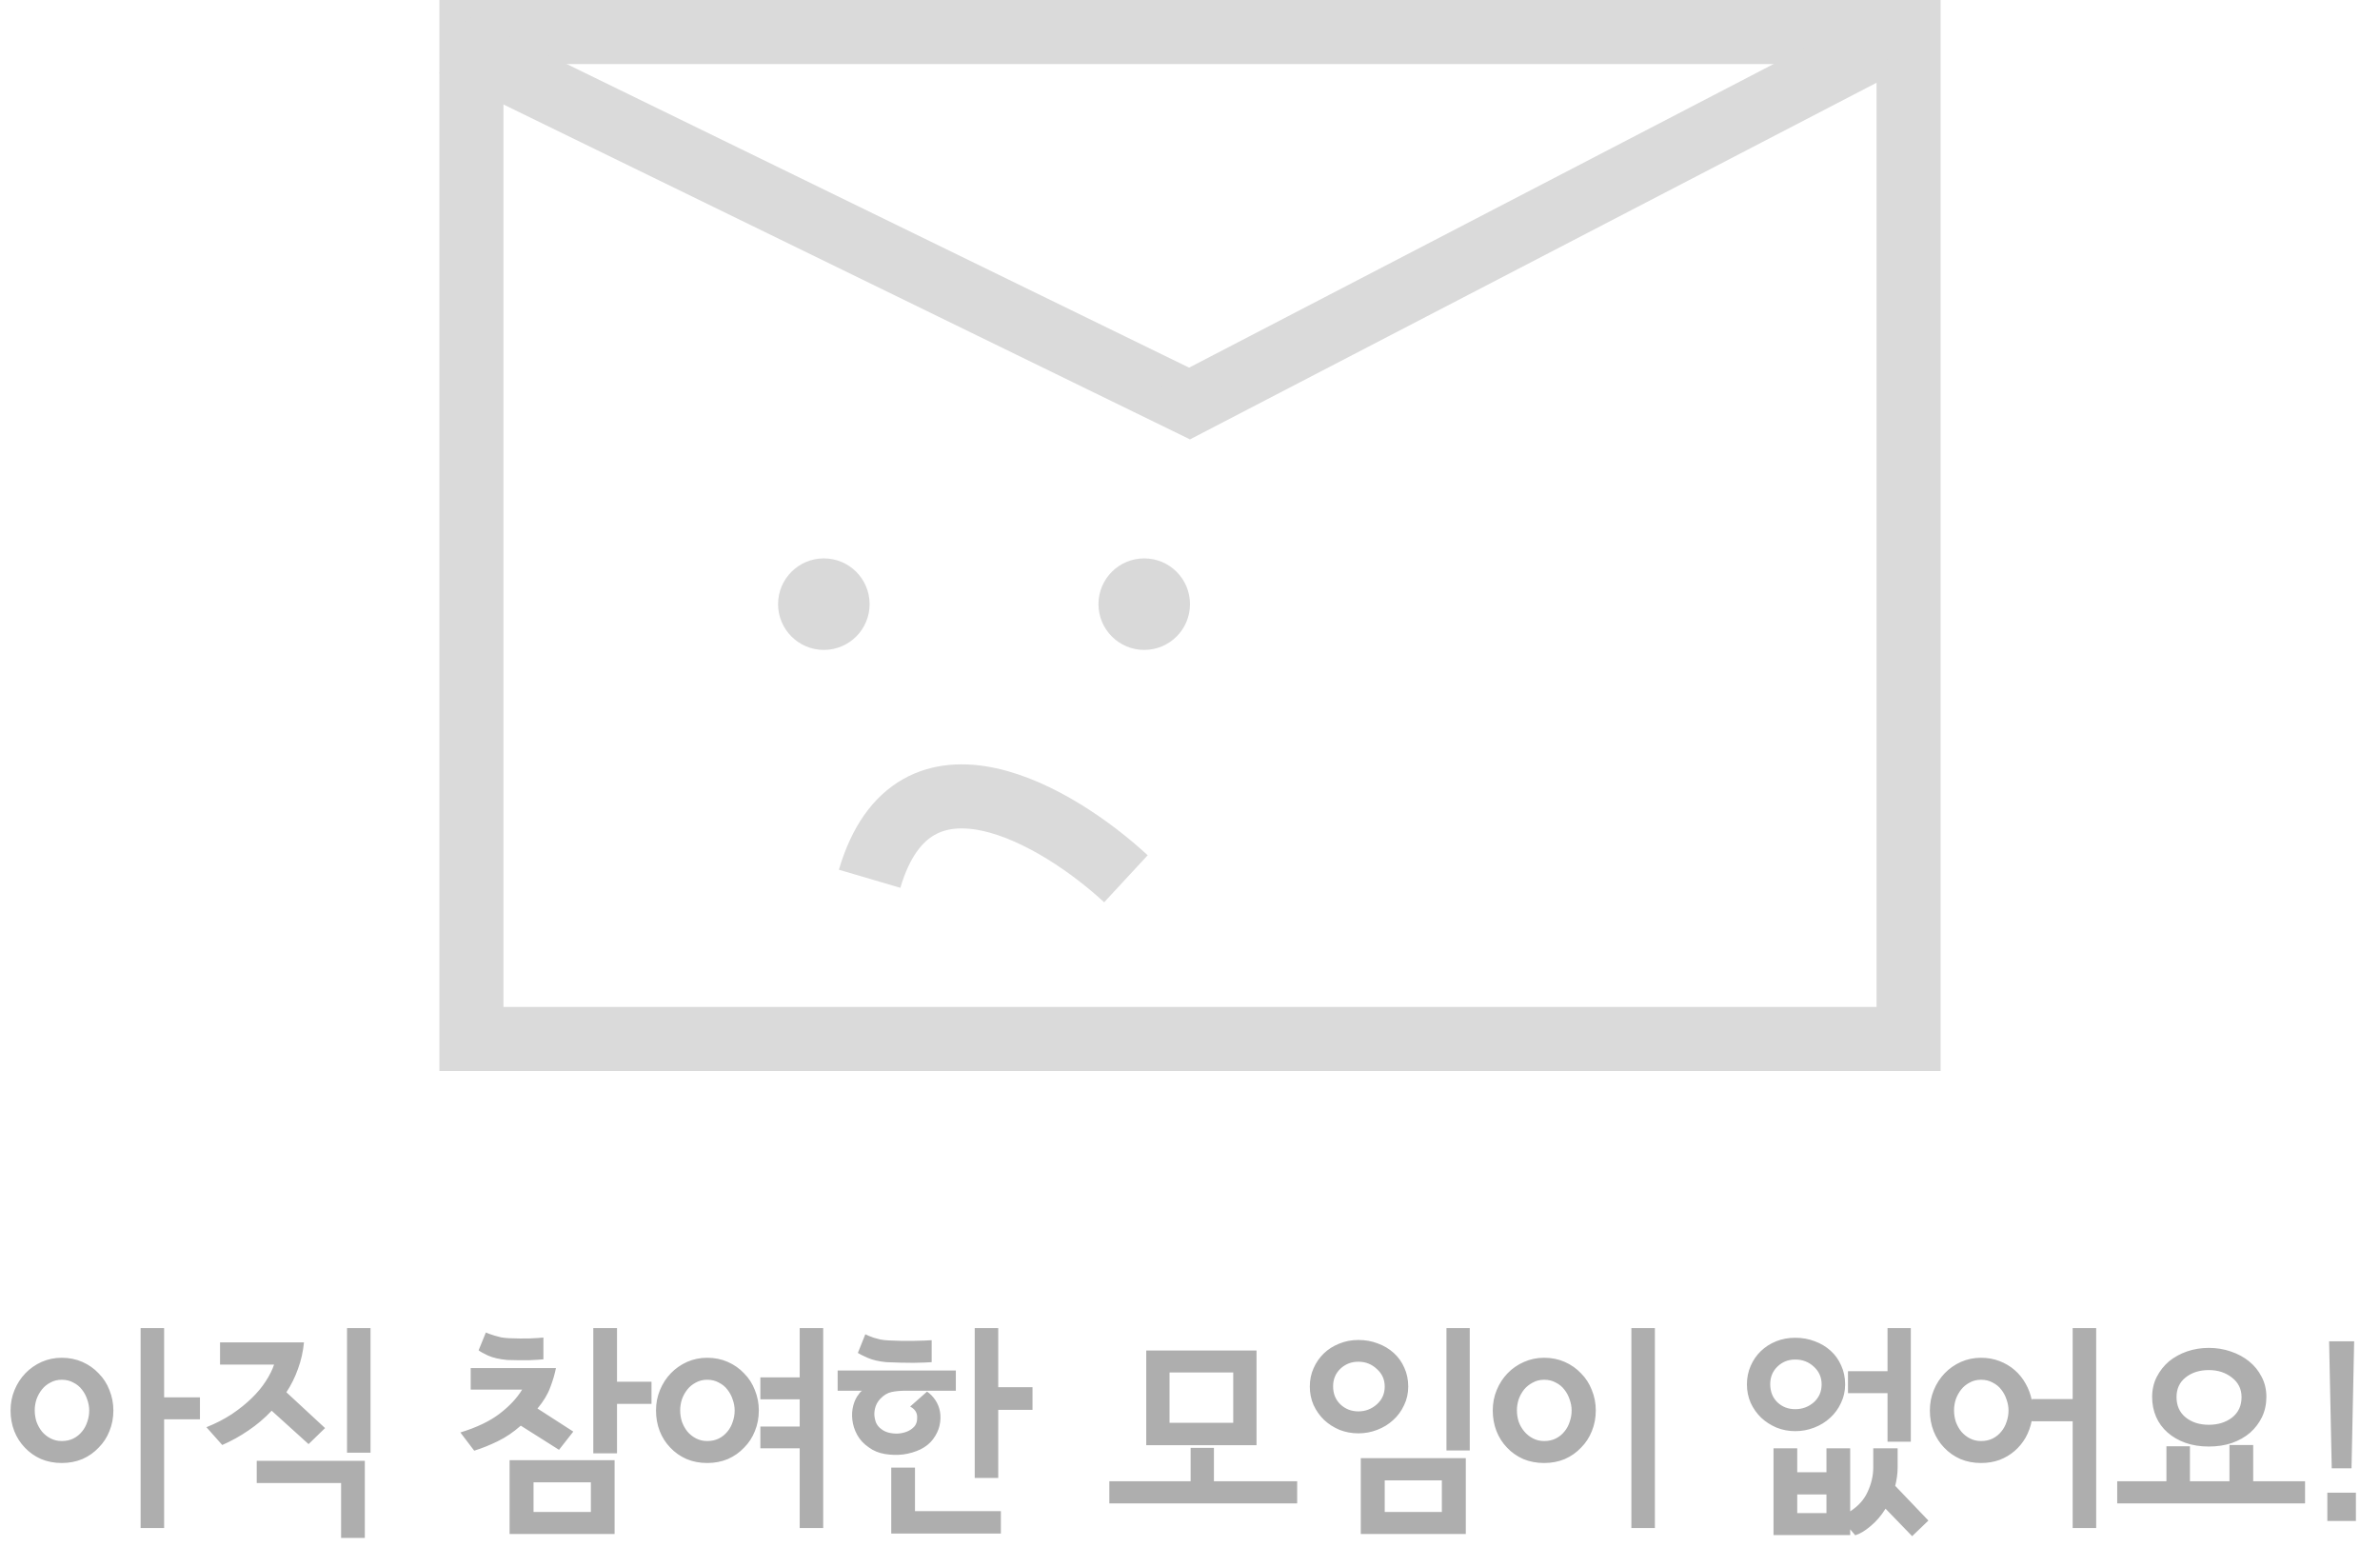
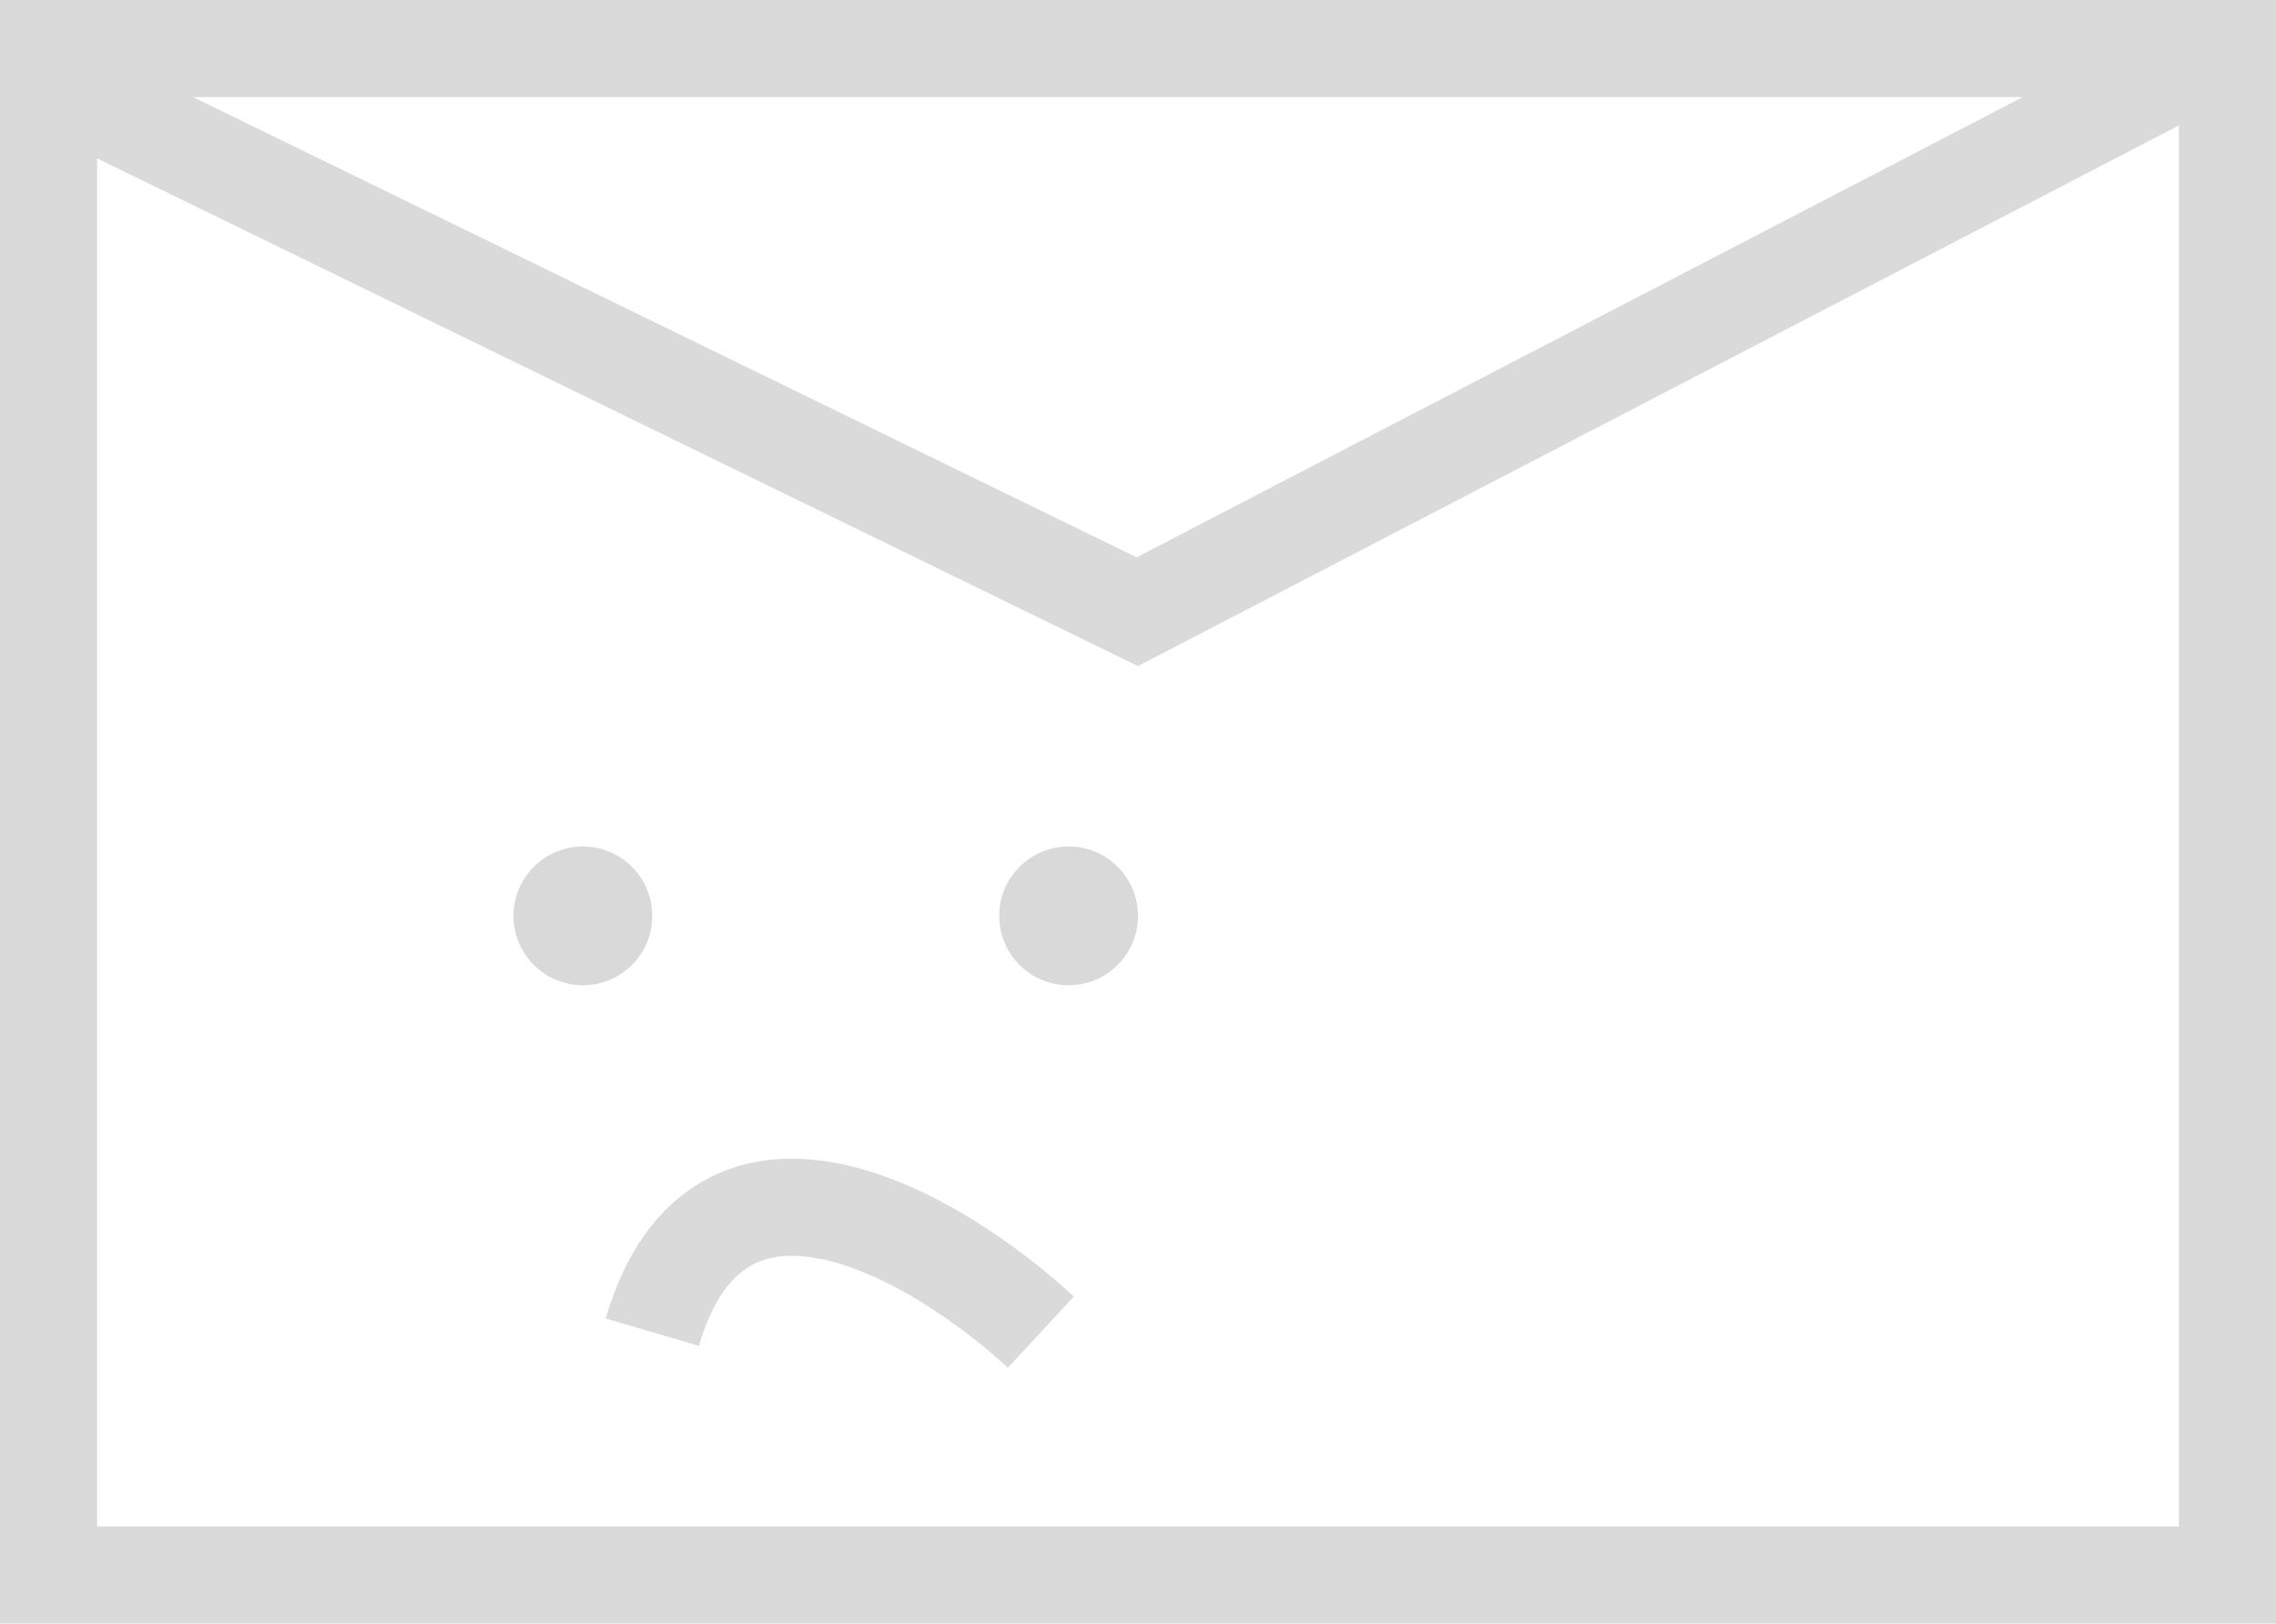
- <svg xmlns="http://www.w3.org/2000/svg" width="260" height="169" viewBox="0 0 260 169" fill="none">
-   <path d="M21.842 155.048H17.93V166.928H15.362V145.088H17.93V152.648H21.842V155.048ZM12.386 154.088C12.386 154.888 12.242 155.64 11.954 156.344C11.682 157.032 11.29 157.632 10.778 158.144C10.282 158.672 9.69 159.088 9.002 159.392C8.314 159.68 7.562 159.824 6.746 159.824C5.93 159.824 5.178 159.68 4.49 159.392C3.802 159.088 3.21 158.672 2.714 158.144C2.218 157.632 1.834 157.032 1.562 156.344C1.29 155.64 1.154 154.888 1.154 154.088C1.154 153.288 1.298 152.544 1.586 151.856C1.874 151.152 2.274 150.536 2.786 150.008C3.282 149.496 3.866 149.088 4.538 148.784C5.226 148.48 5.962 148.328 6.746 148.328C7.562 148.328 8.314 148.48 9.002 148.784C9.69 149.088 10.282 149.504 10.778 150.032C11.29 150.544 11.682 151.152 11.954 151.856C12.242 152.56 12.386 153.304 12.386 154.088ZM9.746 154.088C9.746 153.688 9.674 153.288 9.53 152.888C9.402 152.488 9.21 152.128 8.954 151.808C8.714 151.488 8.402 151.232 8.018 151.04C7.65 150.832 7.226 150.728 6.746 150.728C6.282 150.728 5.866 150.832 5.498 151.04C5.13 151.232 4.826 151.48 4.586 151.784C4.33 152.104 4.13 152.464 3.986 152.864C3.858 153.264 3.794 153.664 3.794 154.064C3.794 154.496 3.858 154.912 3.986 155.312C4.13 155.712 4.33 156.072 4.586 156.392C4.842 156.696 5.154 156.944 5.522 157.136C5.89 157.328 6.298 157.424 6.746 157.424C7.21 157.424 7.626 157.336 7.994 157.16C8.378 156.968 8.698 156.712 8.954 156.392C9.21 156.088 9.402 155.736 9.53 155.336C9.674 154.936 9.746 154.52 9.746 154.088ZM40.478 158.696H37.91V145.088H40.478V158.696ZM35.51 156.008L33.71 157.76L29.678 154.112C28.91 154.928 28.062 155.648 27.134 156.272C26.222 156.896 25.27 157.424 24.278 157.856L22.55 155.912C23.558 155.512 24.478 155.04 25.31 154.496C26.142 153.936 26.87 153.352 27.494 152.744C28.118 152.136 28.63 151.52 29.03 150.896C29.446 150.256 29.75 149.648 29.942 149.072H24.038V146.648H33.206C33.11 147.656 32.894 148.616 32.558 149.528C32.238 150.44 31.814 151.296 31.286 152.096L35.51 156.008ZM39.854 168.008H37.262V162.008H28.046V159.584H39.854V168.008ZM71.173 153.368H67.405V158.768H64.813V145.088H67.405V150.944H71.173V153.368ZM59.365 148.496C59.077 148.528 58.573 148.56 57.853 148.592C57.149 148.608 56.333 148.6 55.405 148.568C54.557 148.488 53.861 148.328 53.317 148.088C52.773 147.832 52.429 147.64 52.285 147.512L53.077 145.568C53.157 145.6 53.277 145.648 53.437 145.712C53.597 145.776 53.789 145.84 54.013 145.904C54.221 145.968 54.461 146.032 54.733 146.096C55.005 146.144 55.301 146.176 55.621 146.192C56.437 146.224 57.189 146.232 57.877 146.216C58.581 146.184 59.077 146.152 59.365 146.12V148.496ZM62.629 156.392L61.069 158.384L56.893 155.744C56.077 156.464 55.237 157.032 54.373 157.448C53.525 157.864 52.669 158.208 51.805 158.48L50.293 156.488C52.069 155.944 53.493 155.264 54.565 154.448C55.653 153.616 56.477 152.736 57.037 151.808H51.421V149.456H60.733C60.605 150.112 60.397 150.816 60.109 151.568C59.837 152.32 59.373 153.088 58.717 153.872L62.629 156.392ZM67.141 167.576H55.669V159.512H67.141V167.576ZM64.549 165.176V161.936H58.285V165.176H64.549ZM89.929 166.928H87.361V158.216H83.065V155.84H87.361V152.864H83.065V150.464H87.361V145.088H89.929V166.928ZM82.897 154.088C82.897 154.888 82.753 155.64 82.465 156.344C82.193 157.032 81.801 157.632 81.289 158.144C80.793 158.672 80.201 159.088 79.513 159.392C78.825 159.68 78.073 159.824 77.257 159.824C76.441 159.824 75.689 159.68 75.001 159.392C74.313 159.088 73.721 158.672 73.225 158.144C72.729 157.632 72.345 157.032 72.073 156.344C71.801 155.64 71.665 154.888 71.665 154.088C71.665 153.288 71.809 152.544 72.097 151.856C72.385 151.152 72.785 150.536 73.297 150.008C73.793 149.496 74.377 149.088 75.049 148.784C75.737 148.48 76.473 148.328 77.257 148.328C78.073 148.328 78.825 148.48 79.513 148.784C80.201 149.088 80.793 149.504 81.289 150.032C81.801 150.544 82.193 151.152 82.465 151.856C82.753 152.56 82.897 153.304 82.897 154.088ZM80.257 154.088C80.257 153.688 80.185 153.288 80.041 152.888C79.913 152.488 79.721 152.128 79.465 151.808C79.225 151.488 78.913 151.232 78.529 151.04C78.161 150.832 77.737 150.728 77.257 150.728C76.793 150.728 76.377 150.832 76.009 151.04C75.641 151.232 75.337 151.48 75.097 151.784C74.841 152.104 74.641 152.464 74.497 152.864C74.369 153.264 74.305 153.664 74.305 154.064C74.305 154.496 74.369 154.912 74.497 155.312C74.641 155.712 74.841 156.072 75.097 156.392C75.353 156.696 75.665 156.944 76.033 157.136C76.401 157.328 76.809 157.424 77.257 157.424C77.721 157.424 78.137 157.336 78.505 157.16C78.889 156.968 79.209 156.712 79.465 156.392C79.721 156.088 79.913 155.736 80.041 155.336C80.185 154.936 80.257 154.52 80.257 154.088ZM112.795 154.016H109.051V161.456H106.483V145.088H109.051V151.544H112.795V154.016ZM101.779 148.808C101.379 148.84 100.715 148.864 99.787 148.88C98.875 148.88 97.891 148.856 96.835 148.808C96.003 148.728 95.315 148.568 94.771 148.328C94.227 148.088 93.875 147.912 93.715 147.8L94.531 145.76C94.611 145.808 94.731 145.864 94.891 145.928C95.051 145.992 95.243 146.064 95.467 146.144C95.675 146.208 95.915 146.272 96.187 146.336C96.459 146.384 96.755 146.416 97.075 146.432C98.003 146.48 98.915 146.496 99.811 146.48C100.707 146.464 101.363 146.44 101.779 146.408V148.808ZM104.419 151.928H98.923C98.347 151.928 97.835 151.976 97.387 152.072C96.939 152.168 96.523 152.424 96.139 152.84C95.931 153.064 95.771 153.328 95.659 153.632C95.563 153.92 95.515 154.216 95.515 154.52C95.531 154.84 95.595 155.144 95.707 155.432C95.835 155.704 96.019 155.928 96.259 156.104C96.499 156.296 96.779 156.432 97.099 156.512C97.435 156.592 97.763 156.624 98.083 156.608C98.403 156.592 98.715 156.528 99.019 156.416C99.323 156.304 99.579 156.144 99.787 155.936C100.075 155.68 100.211 155.304 100.195 154.808C100.195 154.312 99.939 153.928 99.427 153.656L101.275 152.024C101.627 152.264 101.931 152.576 102.187 152.96C102.443 153.344 102.611 153.768 102.691 154.232C102.771 154.712 102.755 155.208 102.643 155.72C102.531 156.232 102.291 156.736 101.923 157.232C101.587 157.68 101.131 158.048 100.555 158.336C99.979 158.608 99.355 158.792 98.683 158.888C98.011 158.968 97.339 158.952 96.667 158.84C95.995 158.728 95.411 158.488 94.915 158.12C94.355 157.736 93.931 157.28 93.643 156.752C93.355 156.224 93.179 155.68 93.115 155.12C93.051 154.576 93.083 154.056 93.211 153.56C93.339 153.064 93.539 152.648 93.811 152.312C93.811 152.296 93.851 152.24 93.931 152.144C94.011 152.048 94.091 151.976 94.171 151.928H91.507V149.72H104.419V151.928ZM109.339 167.528H97.363V160.328H99.955V165.08H109.339V167.528ZM137.268 157.88H125.22V147.536H137.268V157.88ZM141.708 164.24H121.188V161.816H130.068V158.168H132.612V161.816H141.708V164.24ZM134.724 155.432V149.936H127.764V155.432H134.724ZM160.561 158.456H158.017V145.088H160.561V158.456ZM153.841 151.472C153.841 152.208 153.689 152.888 153.385 153.512C153.097 154.136 152.705 154.672 152.209 155.12C151.713 155.584 151.129 155.944 150.457 156.2C149.801 156.456 149.113 156.584 148.393 156.584C147.673 156.584 146.985 156.456 146.329 156.2C145.689 155.928 145.129 155.568 144.649 155.12C144.169 154.656 143.785 154.112 143.497 153.488C143.225 152.864 143.089 152.192 143.089 151.472C143.089 150.752 143.225 150.088 143.497 149.48C143.769 148.856 144.145 148.312 144.625 147.848C145.089 147.4 145.641 147.048 146.281 146.792C146.937 146.52 147.641 146.384 148.393 146.384C149.161 146.384 149.873 146.512 150.529 146.768C151.185 147.008 151.761 147.352 152.257 147.8C152.753 148.248 153.137 148.784 153.409 149.408C153.697 150.032 153.841 150.72 153.841 151.472ZM160.129 167.576H148.657V159.296H160.129V167.576ZM151.273 151.472C151.273 150.704 150.985 150.064 150.409 149.552C149.849 149.024 149.177 148.76 148.393 148.76C147.625 148.76 146.969 149.016 146.425 149.528C145.897 150.04 145.633 150.68 145.633 151.448C145.633 152.248 145.897 152.904 146.425 153.416C146.969 153.928 147.625 154.184 148.393 154.184C149.161 154.184 149.833 153.928 150.409 153.416C150.985 152.904 151.273 152.256 151.273 151.472ZM157.513 165.176V161.72H151.273V165.176H157.513ZM180.786 166.928H178.218V145.088H180.786V166.928ZM174.33 154.088C174.33 154.888 174.186 155.64 173.898 156.344C173.626 157.032 173.234 157.632 172.722 158.144C172.226 158.672 171.634 159.088 170.946 159.392C170.258 159.68 169.506 159.824 168.69 159.824C167.858 159.824 167.098 159.68 166.41 159.392C165.722 159.088 165.13 158.672 164.634 158.144C164.138 157.632 163.754 157.032 163.482 156.344C163.21 155.64 163.074 154.888 163.074 154.088C163.074 153.288 163.218 152.544 163.506 151.856C163.794 151.152 164.194 150.536 164.706 150.008C165.202 149.496 165.794 149.088 166.482 148.784C167.17 148.48 167.906 148.328 168.69 148.328C169.506 148.328 170.258 148.48 170.946 148.784C171.634 149.088 172.226 149.504 172.722 150.032C173.234 150.544 173.626 151.152 173.898 151.856C174.186 152.56 174.33 153.304 174.33 154.088ZM171.69 154.088C171.69 153.688 171.618 153.288 171.474 152.888C171.346 152.488 171.154 152.128 170.898 151.808C170.658 151.488 170.346 151.232 169.962 151.04C169.594 150.832 169.17 150.728 168.69 150.728C168.226 150.728 167.81 150.832 167.442 151.04C167.074 151.232 166.762 151.48 166.506 151.784C166.25 152.104 166.05 152.464 165.906 152.864C165.778 153.264 165.714 153.664 165.714 154.064C165.714 154.496 165.778 154.912 165.906 155.312C166.05 155.712 166.258 156.072 166.53 156.392C166.786 156.696 167.098 156.944 167.466 157.136C167.834 157.328 168.242 157.424 168.69 157.424C169.154 157.424 169.57 157.336 169.938 157.16C170.322 156.968 170.642 156.712 170.898 156.392C171.154 156.088 171.346 155.736 171.474 155.336C171.618 154.936 171.69 154.52 171.69 154.088ZM208.745 157.496H206.201V152.192H201.881V149.792H206.201V145.088H208.745V157.496ZM201.569 151.232C201.569 151.968 201.417 152.648 201.113 153.272C200.825 153.896 200.433 154.432 199.937 154.88C199.441 155.344 198.857 155.704 198.185 155.96C197.529 156.216 196.841 156.344 196.121 156.344C195.401 156.344 194.721 156.216 194.081 155.96C193.441 155.688 192.881 155.328 192.401 154.88C191.921 154.416 191.537 153.872 191.249 153.248C190.977 152.624 190.841 151.952 190.841 151.232C190.841 150.512 190.977 149.84 191.249 149.216C191.521 148.592 191.889 148.056 192.353 147.608C192.833 147.144 193.393 146.784 194.033 146.528C194.673 146.272 195.369 146.144 196.121 146.144C196.889 146.144 197.601 146.272 198.257 146.528C198.913 146.768 199.489 147.112 199.985 147.56C200.481 148.008 200.865 148.544 201.137 149.168C201.425 149.792 201.569 150.48 201.569 151.232ZM210.665 166.112L208.889 167.816L205.985 164.816C205.505 165.584 204.961 166.216 204.353 166.712C203.761 167.224 203.201 167.56 202.673 167.72L202.121 167.072V167.696H193.745V158.216H196.337V160.832H199.529V158.216H202.121V165.104C203.017 164.528 203.657 163.808 204.041 162.944C204.441 162.064 204.641 161.192 204.641 160.328V158.216H207.305V160.304C207.305 160.656 207.281 161 207.233 161.336C207.185 161.672 207.121 162 207.041 162.32L210.665 166.112ZM199.001 151.232C199.001 150.464 198.721 149.824 198.161 149.312C197.601 148.784 196.921 148.52 196.121 148.52C195.353 148.52 194.705 148.776 194.177 149.288C193.649 149.8 193.385 150.44 193.385 151.208C193.385 152.024 193.649 152.688 194.177 153.2C194.705 153.696 195.353 153.944 196.121 153.944C196.889 153.944 197.561 153.696 198.137 153.2C198.713 152.688 199.001 152.032 199.001 151.232ZM199.529 165.296V163.256H196.337V165.296H199.529ZM228.994 166.928H226.426V155.264H221.962V155.168C221.834 155.84 221.61 156.464 221.29 157.04C220.97 157.6 220.57 158.088 220.09 158.504C219.61 158.92 219.058 159.248 218.434 159.488C217.81 159.712 217.138 159.824 216.418 159.824C215.602 159.824 214.85 159.68 214.162 159.392C213.474 159.088 212.882 158.672 212.386 158.144C211.89 157.632 211.506 157.032 211.234 156.344C210.962 155.64 210.826 154.888 210.826 154.088C210.826 153.288 210.97 152.544 211.258 151.856C211.546 151.152 211.946 150.536 212.458 150.008C212.954 149.496 213.538 149.088 214.21 148.784C214.898 148.48 215.634 148.328 216.418 148.328C217.138 148.328 217.81 148.448 218.434 148.688C219.058 148.928 219.61 149.256 220.09 149.672C220.57 150.088 220.97 150.584 221.29 151.16C221.61 151.72 221.834 152.328 221.962 152.984V152.84H226.426V145.088H228.994V166.928ZM219.418 154.088C219.418 153.688 219.346 153.288 219.202 152.888C219.074 152.488 218.882 152.128 218.626 151.808C218.386 151.488 218.074 151.232 217.69 151.04C217.322 150.832 216.898 150.728 216.418 150.728C215.954 150.728 215.538 150.832 215.17 151.04C214.802 151.232 214.498 151.48 214.258 151.784C214.002 152.104 213.802 152.464 213.658 152.864C213.53 153.264 213.466 153.664 213.466 154.064C213.466 154.496 213.53 154.912 213.658 155.312C213.802 155.712 214.002 156.072 214.258 156.392C214.514 156.696 214.826 156.944 215.194 157.136C215.562 157.328 215.97 157.424 216.418 157.424C216.882 157.424 217.298 157.336 217.666 157.16C218.05 156.968 218.37 156.712 218.626 156.392C218.882 156.088 219.074 155.736 219.202 155.336C219.346 154.936 219.418 154.52 219.418 154.088ZM247.588 152.6C247.588 153.4 247.428 154.136 247.108 154.808C246.788 155.464 246.356 156.032 245.812 156.512C245.252 156.992 244.588 157.368 243.82 157.64C243.052 157.896 242.212 158.024 241.3 158.024C240.356 158.024 239.5 157.888 238.732 157.616C237.98 157.344 237.332 156.968 236.788 156.488C236.244 156.008 235.828 155.44 235.54 154.784C235.252 154.112 235.108 153.392 235.108 152.624C235.108 151.808 235.276 151.072 235.612 150.416C235.948 149.76 236.396 149.192 236.956 148.712C237.532 148.248 238.188 147.888 238.924 147.632C239.676 147.376 240.468 147.248 241.3 147.248C242.132 147.248 242.924 147.376 243.676 147.632C244.444 147.888 245.116 148.248 245.692 148.712C246.268 149.176 246.724 149.736 247.06 150.392C247.412 151.048 247.588 151.784 247.588 152.6ZM251.812 164.24H231.292V161.816H236.668V158H239.236V161.816H243.556V157.856H246.148V161.816H251.812V164.24ZM244.876 152.624C244.876 151.744 244.524 151.032 243.82 150.488C243.132 149.944 242.292 149.672 241.3 149.672C240.292 149.672 239.452 149.936 238.78 150.464C238.108 150.992 237.772 151.712 237.772 152.624C237.772 153.552 238.1 154.288 238.756 154.832C239.428 155.376 240.276 155.648 241.3 155.648C242.308 155.648 243.156 155.384 243.844 154.856C244.532 154.312 244.876 153.568 244.876 152.624ZM257.176 146.528L256.888 160.4H254.728L254.44 146.528H257.176ZM257.368 166.16H254.248V163.064H257.368V166.16Z" fill="#AEAEAE" />
-   <rect x="51.5" y="3.5" width="157" height="110" stroke="#DADADA" stroke-width="7" />
-   <line x1="49.535" y1="4.854" x2="131.534" y2="44.854" stroke="#DADADA" stroke-width="7" />
-   <line x1="128.387" y1="44.894" x2="205.387" y2="4.894" stroke="#DADADA" stroke-width="7" />
-   <circle cx="90" cy="66" r="5" fill="#D9D9D9" />
-   <circle cx="125" cy="66" r="5" fill="#D9D9D9" />
-   <path d="M95 96C99.8 79.7 115.667 89.208 123 96" stroke="#DADADA" stroke-width="7" />
+ <svg xmlns="http://www.w3.org/2000/svg" width="164" height="117" viewBox="0 0 164 117" fill="none">
+   <rect x="3.5" y="3.5" width="157" height="110" stroke="#DADADA" stroke-width="7" />
+   <line x1="1.534" y1="4.854" x2="83.534" y2="44.854" stroke="#DADADA" stroke-width="7" />
+   <line x1="80.386" y1="44.894" x2="157.387" y2="4.894" stroke="#DADADA" stroke-width="7" />
+   <circle cx="42" cy="66" r="5" fill="#D9D9D9" />
+   <circle cx="77" cy="66" r="5" fill="#D9D9D9" />
+   <path d="M47 96C51.8 79.7 67.667 89.208 75 96" stroke="#DADADA" stroke-width="7" />
</svg>
